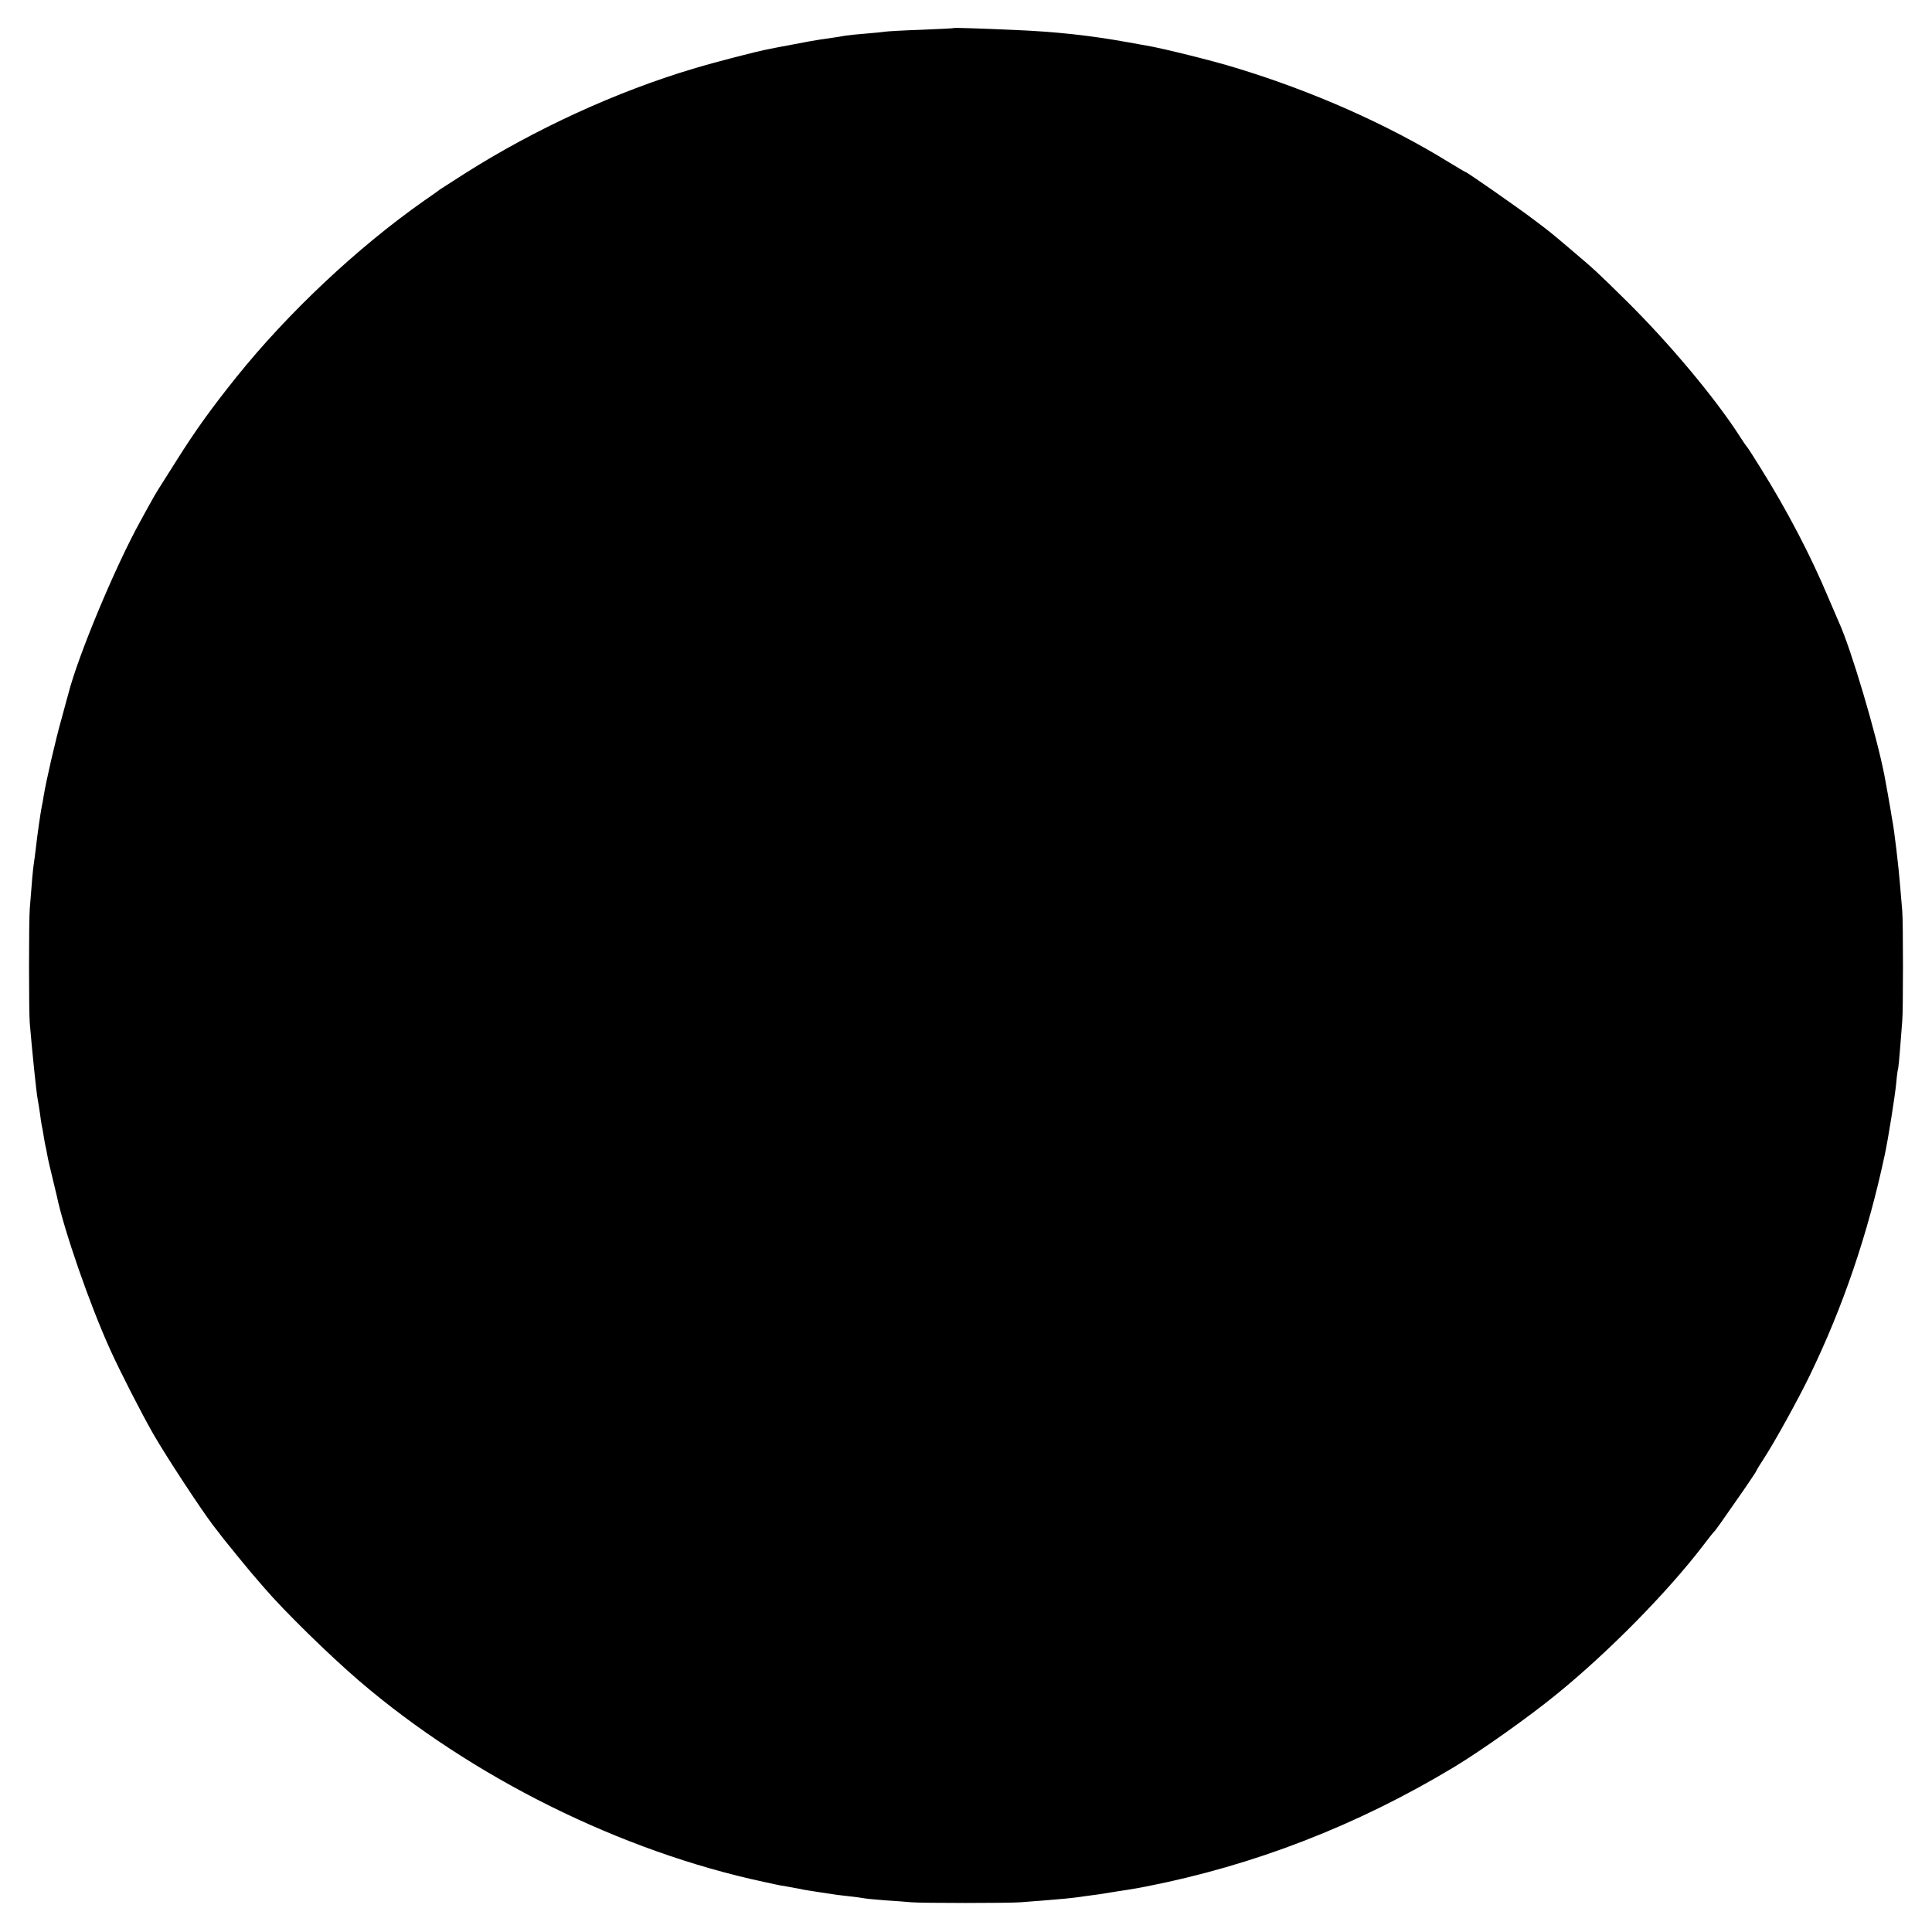
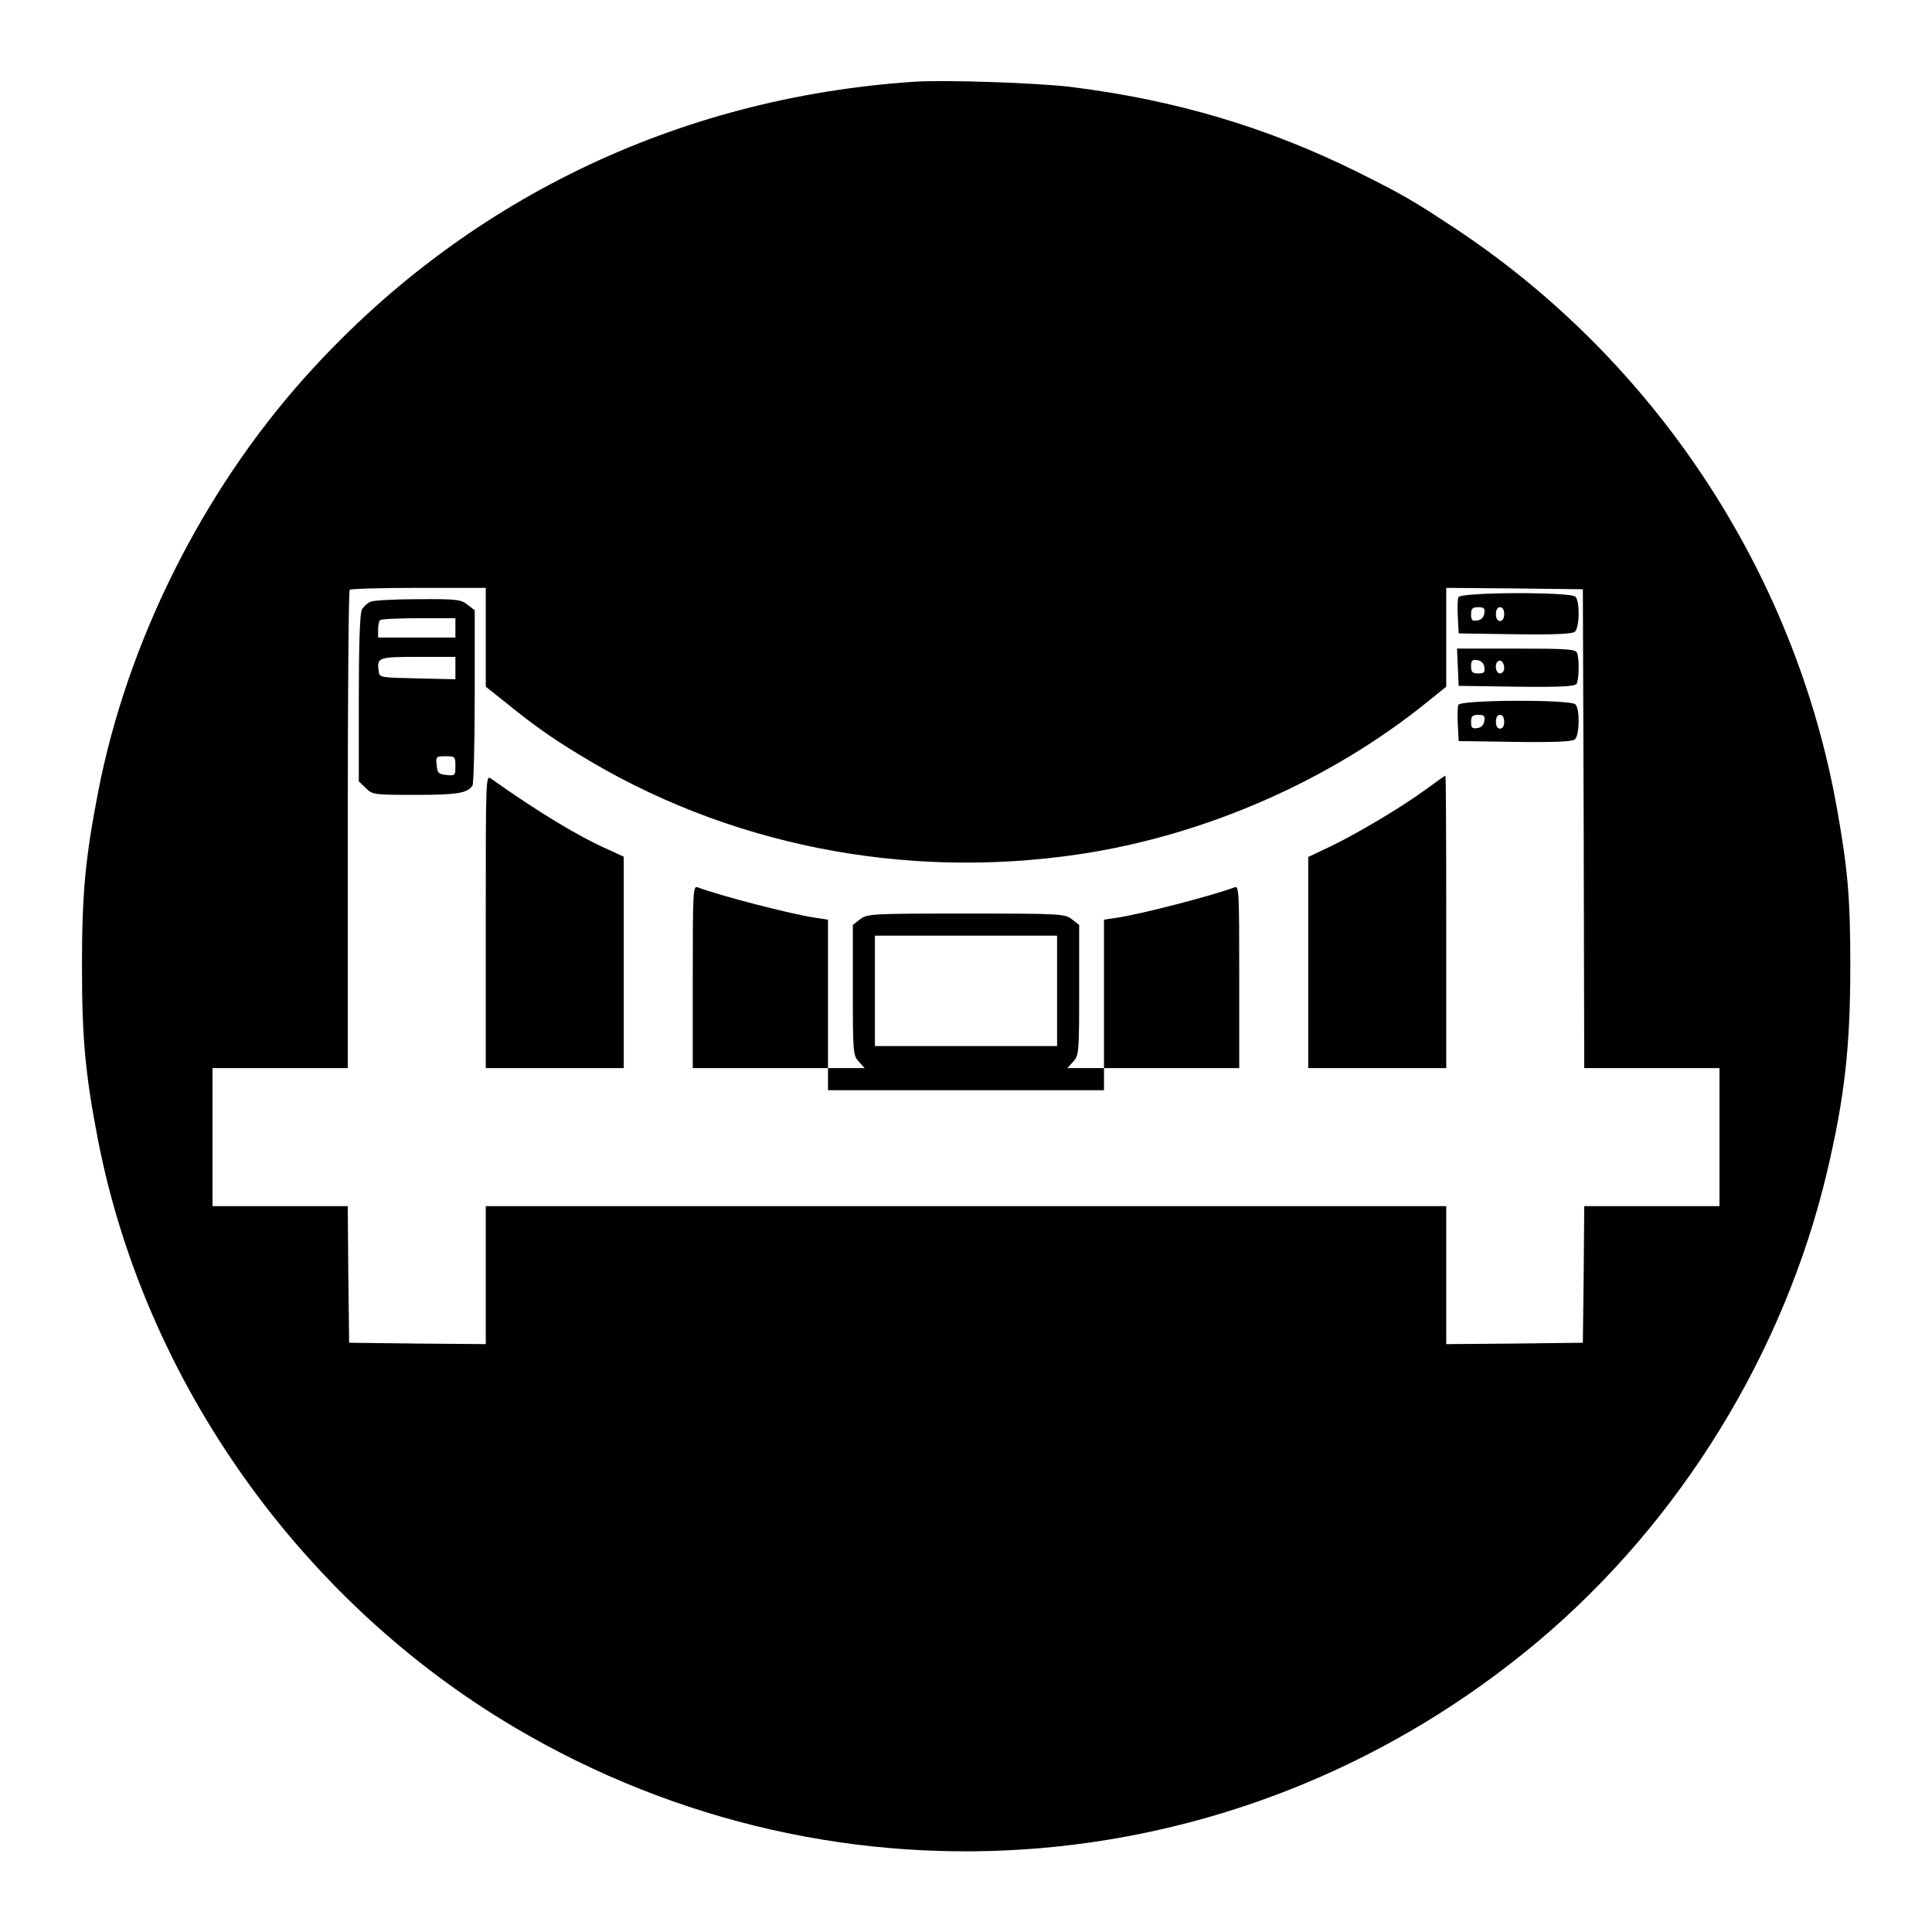
- <svg xmlns="http://www.w3.org/2000/svg" version="1.0" width="1000pt" height="1000pt" viewBox="0 0 1000 1000" preserveAspectRatio="xMidYMid meet">
-   <g transform="translate(0,1000) scale(0.1,-0.1)" fill="#000000" stroke="none">
-     <path d="M4937 9855 c-1 -2 -76 -5 -167 -9 -91 -3 -176 -8 -190 -10 -14 -2 -59 -7 -100 -10 -41 -3 -86 -8 -100 -10 -26 -5 -74 -12 -137 -21 -21 -3 -83 -14 -138 -25 -55 -10 -111 -21 -125 -24 -56 -10 -281 -68 -393 -102 -395 -118 -817 -311 -1181 -542 -66 -42 -125 -80 -131 -84 -5 -5 -41 -30 -80 -57 -345 -242 -704 -580 -970 -911 -130 -162 -212 -276 -309 -430 -106 -167 -108 -170 -130 -210 -11 -19 -37 -66 -58 -105 -131 -236 -324 -699 -374 -895 -2 -8 -18 -64 -34 -125 -31 -107 -83 -335 -94 -405 -3 -19 -7 -44 -10 -55 -6 -29 -25 -161 -31 -220 -3 -27 -8 -61 -10 -75 -4 -23 -11 -102 -21 -235 -5 -60 -5 -534 0 -590 12 -143 34 -359 41 -395 2 -10 7 -40 11 -67 3 -26 8 -57 10 -68 3 -11 7 -36 10 -55 3 -19 7 -42 9 -50 2 -8 7 -31 10 -50 3 -19 15 -69 25 -110 10 -41 21 -86 24 -100 37 -178 170 -561 276 -795 51 -113 163 -332 225 -440 67 -116 242 -383 308 -470 26 -33 50 -65 54 -70 17 -22 138 -170 143 -175 3 -3 34 -39 69 -80 104 -121 335 -347 491 -481 583 -499 1353 -881 2095 -1040 33 -7 62 -13 65 -14 3 -1 25 -5 50 -9 25 -5 54 -10 65 -12 11 -3 36 -7 55 -10 19 -3 60 -9 90 -14 30 -5 82 -12 115 -15 33 -4 67 -8 75 -10 8 -2 58 -7 110 -11 52 -3 113 -8 135 -10 56 -5 509 -5 570 0 242 19 254 20 328 31 20 3 54 7 75 10 20 3 48 8 62 10 14 2 54 9 90 14 36 6 76 13 90 16 562 110 1093 316 1595 618 144 87 392 263 535 380 271 221 573 529 755 767 27 36 52 67 55 70 7 5 39 50 152 213 37 54 68 100 68 102 0 3 20 36 45 74 53 82 174 301 232 421 173 357 301 732 389 1145 18 85 52 299 59 370 3 38 8 72 10 75 1 3 6 50 10 105 4 55 9 118 11 140 5 49 5 515 0 570 -2 22 -7 81 -11 130 -7 92 -31 293 -39 331 -2 12 -7 39 -10 60 -6 37 -24 137 -32 179 -41 212 -172 653 -234 790 -5 11 -30 70 -56 130 -92 220 -215 455 -352 674 -36 58 -68 108 -72 111 -3 3 -18 25 -34 50 -126 197 -366 484 -590 705 -148 146 -163 160 -286 264 -106 90 -106 90 -195 157 -78 59 -343 244 -350 244 -2 0 -39 22 -82 48 -320 198 -711 371 -1107 491 -116 36 -378 101 -461 115 -16 3 -59 10 -95 17 -200 36 -375 55 -590 64 -178 8 -310 12 -313 10z" />
+ <svg xmlns="http://www.w3.org/2000/svg" version="1.0" width="700pt" height="700pt" viewBox="0 0 700 700" preserveAspectRatio="xMidYMid meet">
+   <g transform="translate(0,700) scale(0.1,-0.1)" fill="#000000" stroke="none">
+     <path d="M3315 6704 c-864 -57 -1640 -433 -2212 -1073 -371 -415 -642 -958 -747 -1498 -47 -241 -59 -371 -59 -633 0 -262 12 -392 58 -630 171 -877 735 -1671 1510 -2129 1181 -698 2656 -573 3710 314 514 433 890 1045 1045 1700 63 268 84 450 84 745 0 251 -9 351 -50 580 -154 850 -659 1615 -1384 2094 -153 101 -186 120 -348 201 -328 163 -663 263 -1042 310 -125 15 -452 26 -565 19z m-1555 -2013 l0 -179 68 -54 c97 -79 165 -128 267 -190 534 -329 1179 -458 1816 -363 455 68 909 267 1262 553 l67 54 0 179 0 179 248 -2 247 -3 3 -867 2 -868 245 0 245 0 0 -250 0 -250 -245 0 -245 0 -2 -247 -3 -248 -247 -3 -248 -2 0 250 0 250 -1740 0 -1740 0 0 -250 0 -250 -247 2 -248 3 -3 248 -2 247 -245 0 -245 0 0 250 0 250 245 0 245 0 0 863 c0 475 3 867 7 870 3 4 116 7 250 7 l243 0 0 -179z" />
+     <path d="M5284 4836 c-3 -7 -4 -40 -2 -72 l3 -59 204 -3 c142 -2 208 1 217 9 17 14 19 110 2 127 -18 18 -417 17 -424 -2z m94 -58 c-2 -15 -11 -24 -25 -26 -19 -3 -23 1 -23 22 0 21 5 26 26 26 21 0 25 -4 22 -22z m72 -3 c0 -16 -6 -25 -15 -25 -9 0 -15 9 -15 25 0 16 6 25 15 25 9 0 15 -9 15 -25z" />
+     <path d="M1343 4820 c-12 -5 -26 -18 -32 -29 -7 -13 -11 -127 -11 -321 l0 -301 25 -24 c24 -24 28 -25 180 -25 151 0 189 6 207 34 4 6 8 151 8 323 l0 312 -26 20 c-24 19 -40 21 -178 20 -83 0 -161 -4 -173 -9z m307 -95 l0 -35 -140 0 -140 0 0 28 c0 16 3 32 7 35 3 4 66 7 140 7 l133 0 0 -35z m0 -145 l0 -41 -137 3 c-136 3 -138 3 -141 26 -7 50 -2 52 143 52 l135 0 0 -40z m0 -356 c0 -34 -1 -35 -32 -32 -29 3 -33 7 -36 36 -3 31 -2 32 32 32 35 0 36 -1 36 -36z" />
+     <path d="M5282 4583 l3 -68 209 -3 c161 -2 211 1 218 10 9 15 11 89 2 112 -5 14 -34 16 -221 16 l-214 0 3 -67z m96 0 c3 -19 -1 -23 -22 -23 -21 0 -26 5 -26 26 0 21 4 25 23 22 14 -2 23 -11 25 -25z m72 -4 c0 -10 -7 -19 -15 -19 -15 0 -21 31 -9 43 11 10 24 -3 24 -24z" />
+     <path d="M5284 4446 c-3 -7 -4 -40 -2 -72 l3 -59 204 -3 c142 -2 208 1 217 9 17 14 19 110 2 127 -18 18 -417 17 -424 -2z m94 -58 c-2 -15 -11 -24 -25 -26 -19 -3 -23 1 -23 22 0 21 5 26 26 26 21 0 25 -4 22 -22z m72 -3 c0 -16 -6 -25 -15 -25 -9 0 -15 9 -15 25 0 16 6 25 15 25 9 0 15 -9 15 -25z" />
+     <path d="M1760 3661 l0 -531 250 0 250 0 0 383 0 383 -52 24 c-108 47 -259 138 -429 259 -19 13 -19 6 -19 -518z" />
+     <path d="M5165 4139 c-89 -65 -247 -159 -347 -207 l-78 -37 0 -382 0 -383 250 0 250 0 0 530 c0 292 -1 530 -3 530 -1 0 -34 -23 -72 -51z" />
+     <path d="M2510 3461 l0 -331 245 0 245 0 0 -40 0 -40 500 0 500 0 0 40 0 40 245 0 245 0 0 331 c0 311 -1 331 -17 324 -80 -30 -338 -97 -425 -110 l-48 -7 0 -269 0 -269 -67 0 -66 0 21 23 c21 23 22 31 22 259 l0 237 -26 20 c-26 20 -38 21 -384 21 -346 0 -358 -1 -384 -21 l-26 -20 0 -237 c0 -228 1 -236 22 -259 l21 -23 -66 0 -67 0 0 269 0 269 -47 7 c-88 13 -346 80 -425 110 -17 7 -18 -13 -18 -324z m1320 -51 l0 -200 -330 0 -330 0 0 200 0 200 330 0 330 0 0 -200z" />
  </g>
</svg>
